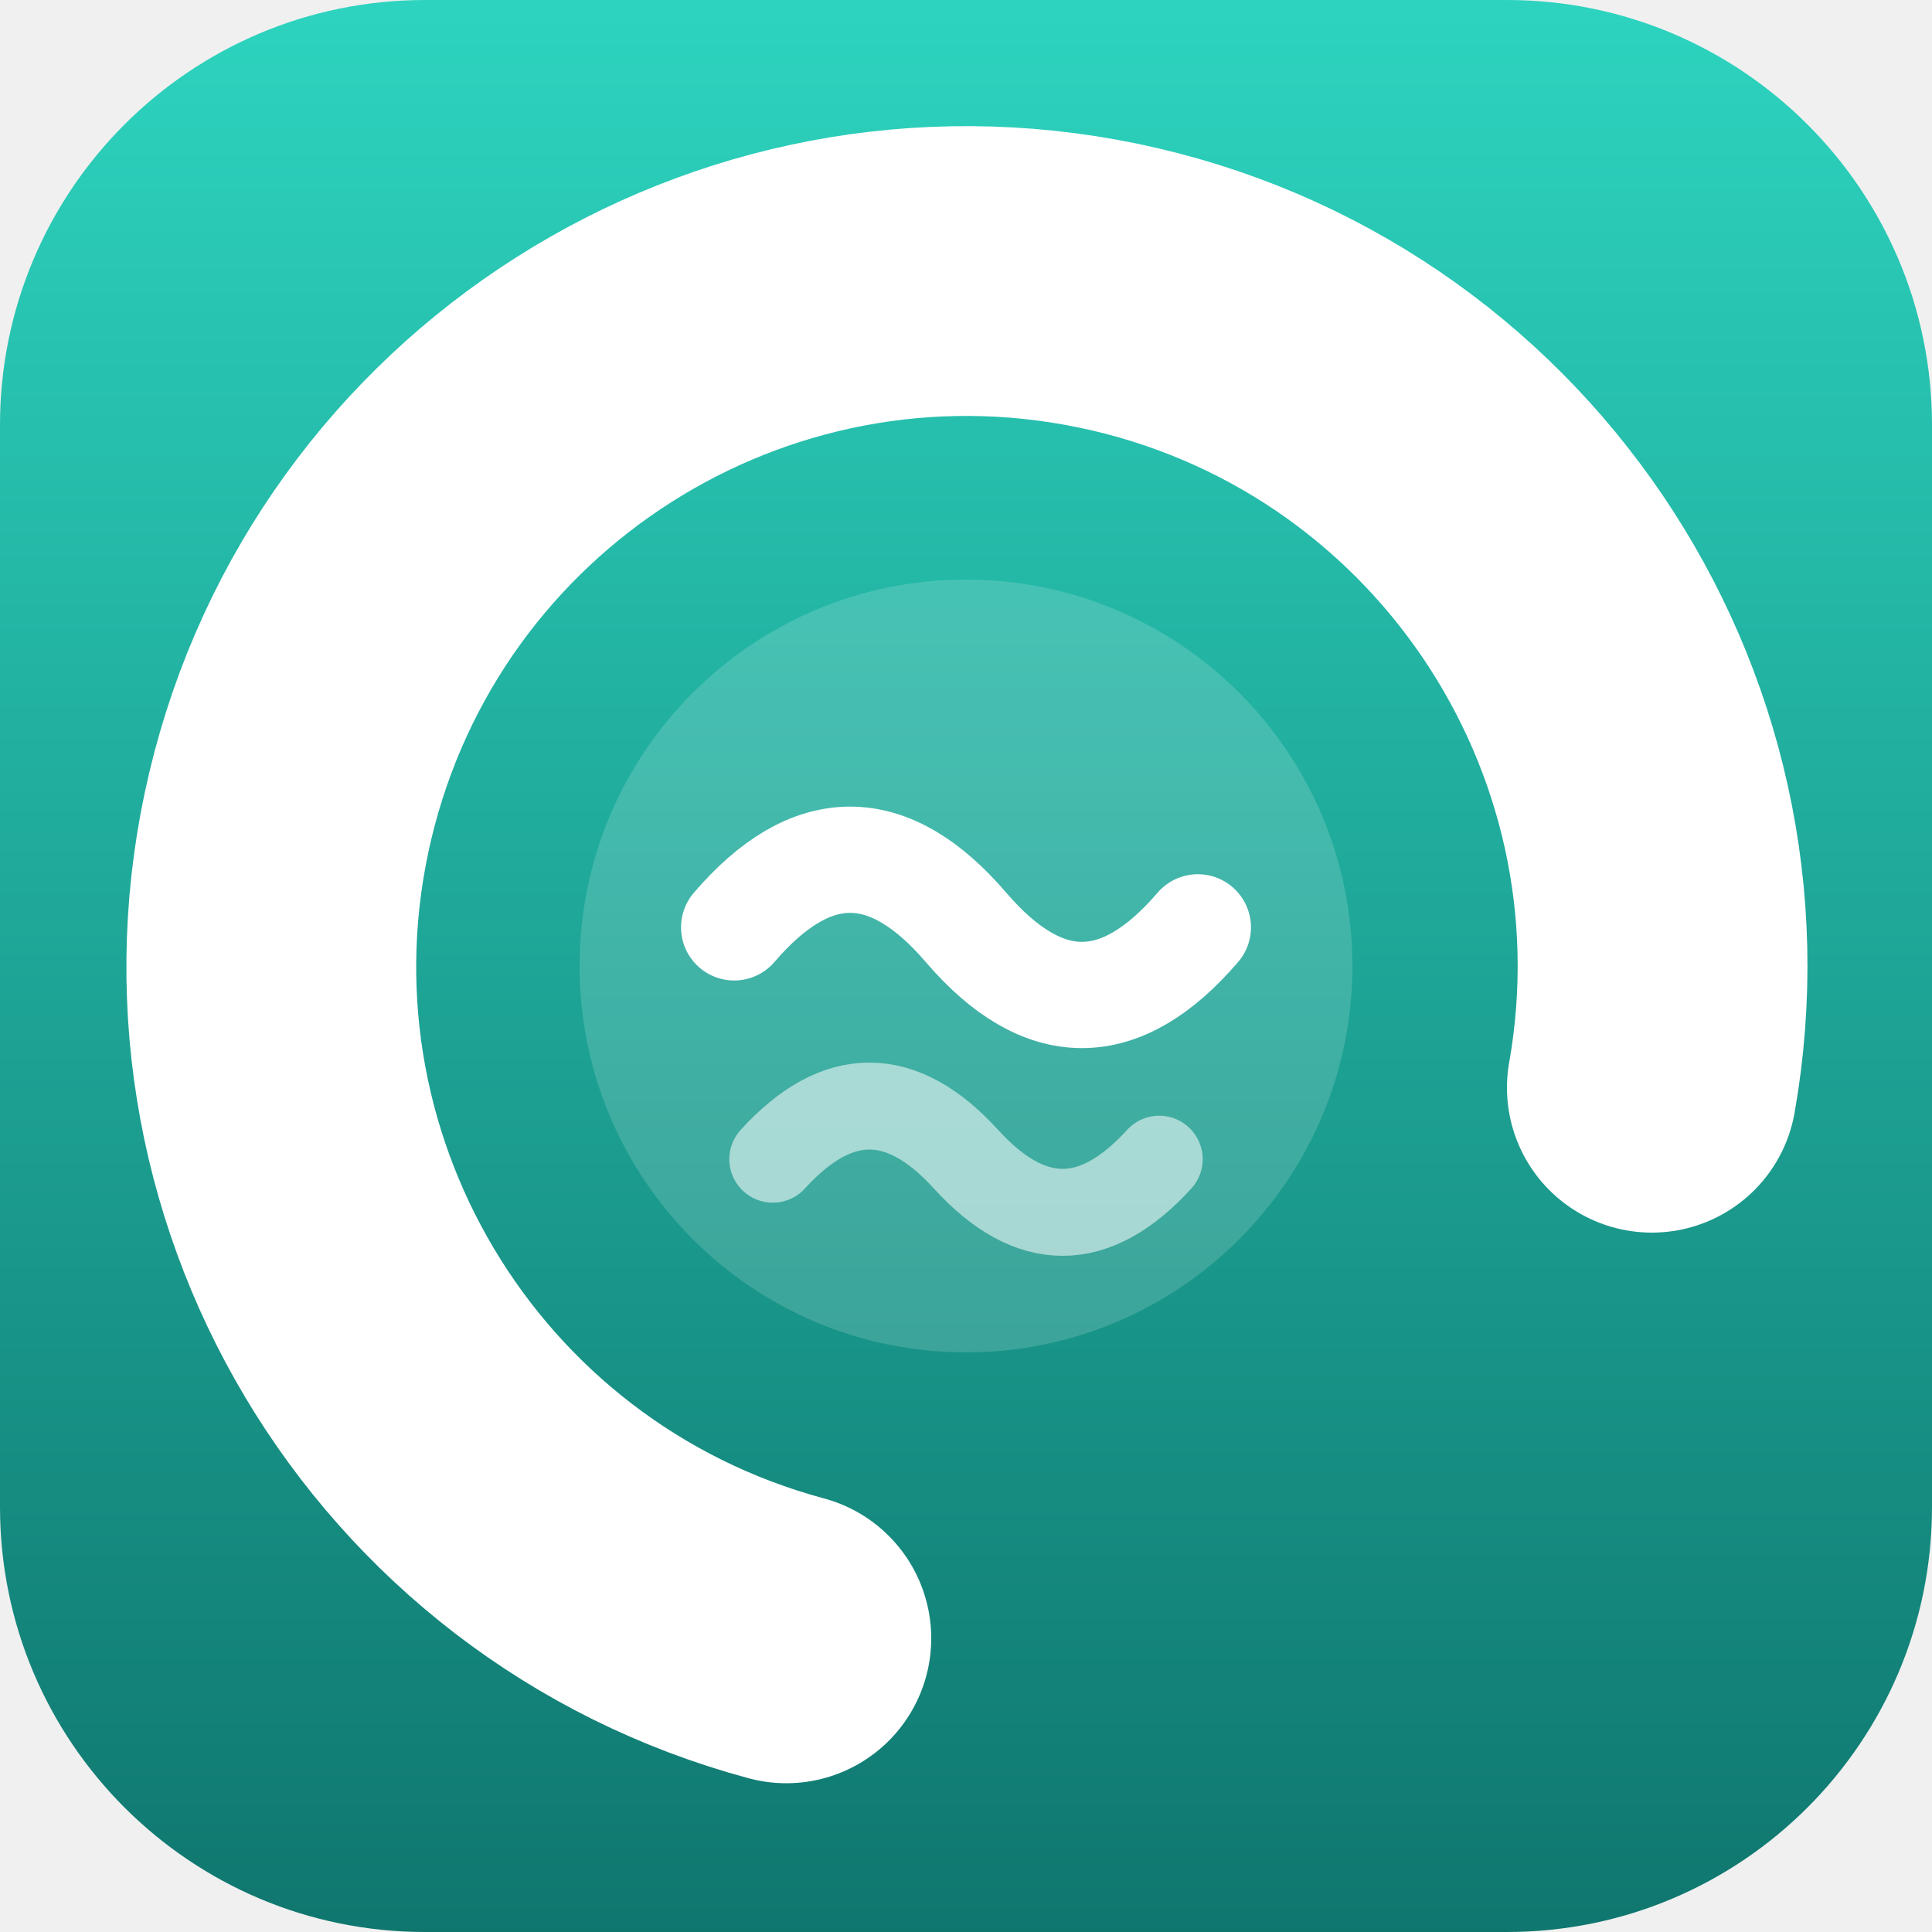
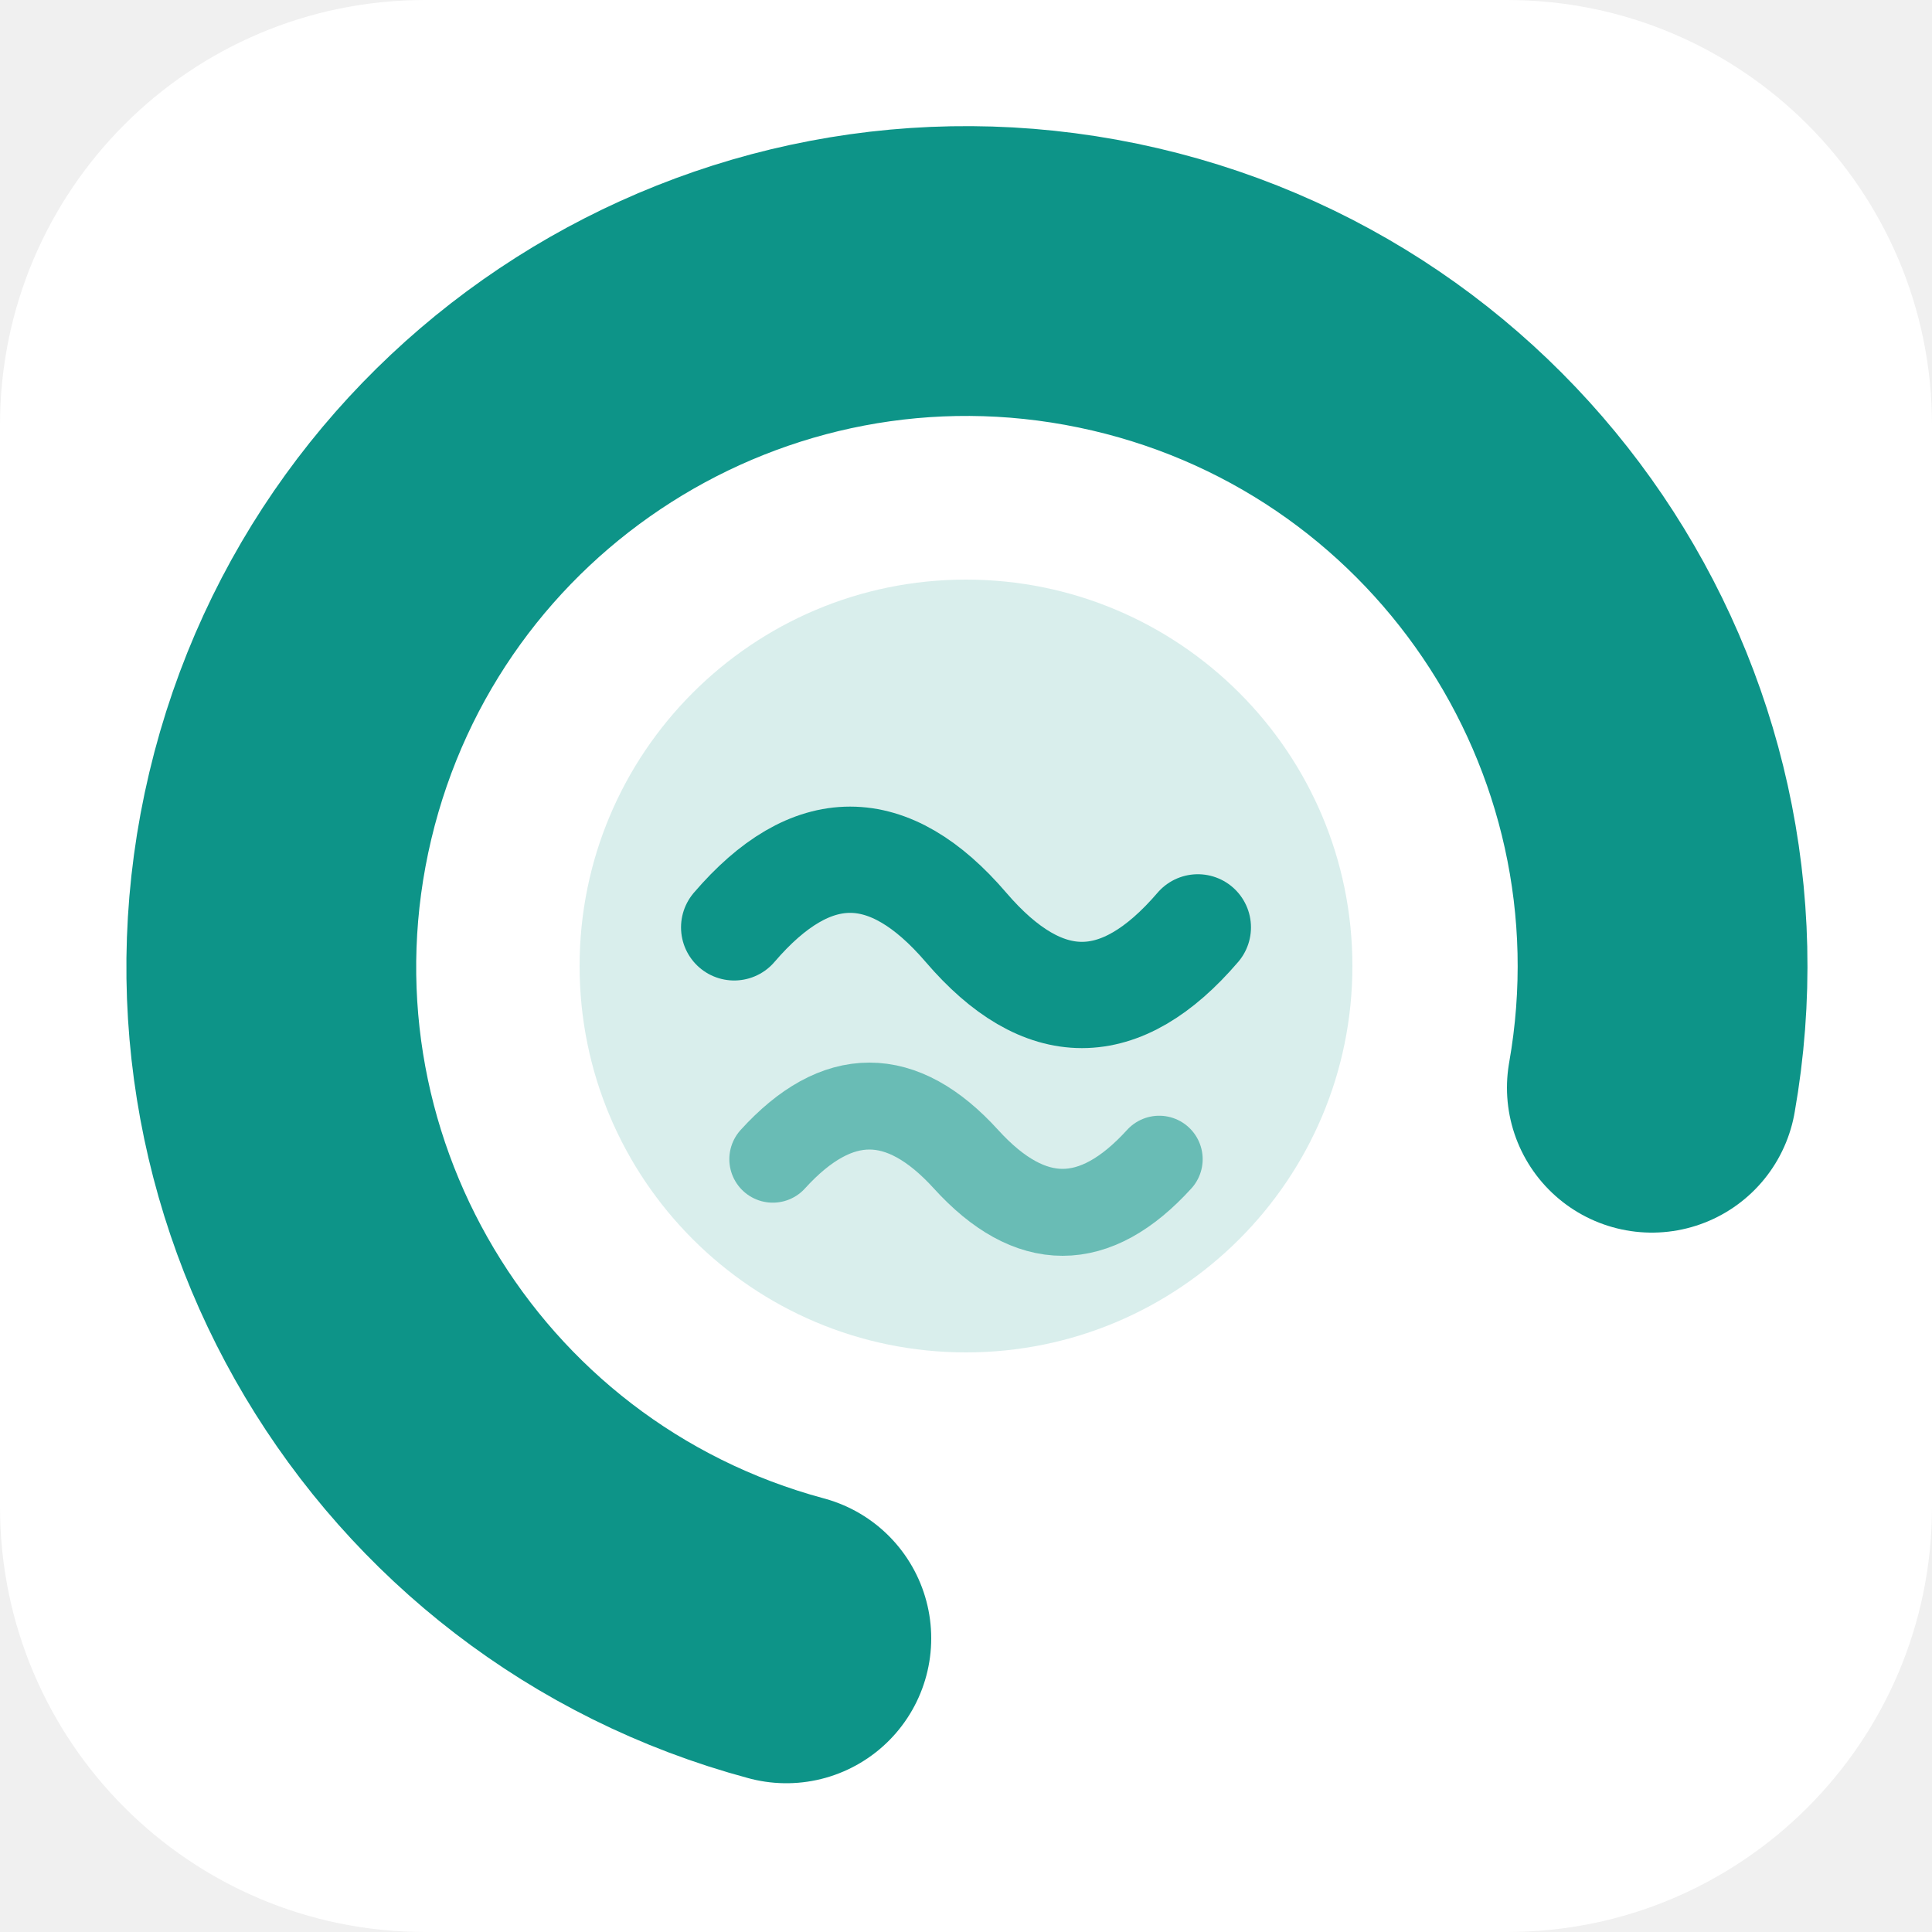
<svg xmlns="http://www.w3.org/2000/svg" width="512" height="512" viewBox="0 0 100 100">
  <defs>
    <linearGradient id="gTeal" x1="0" y1="0" x2="0" y2="1">
      <stop offset="0" stop-color="#2dd4bf" />
      <stop offset="1" stop-color="#0f766e" />
    </linearGradient>
    <linearGradient id="gTealH" x1="0" y1="0" x2="1" y2="1">
      <stop offset="0" stop-color="#14b8a6" />
      <stop offset="1" stop-color="#0f766e" />
    </linearGradient>
-     <linearGradient id="gSun" x1="0" y1="0" x2="0" y2="1">
-       <stop offset="0" stop-color="#fcd34d" />
-       <stop offset="1" stop-color="#fbbf24" />
-     </linearGradient>
  </defs>
-   <rect width="100" height="100" rx="22" fill="url(#gTeal)" />
-   <path d="M85.5 56.3 A36 36 0 1 0 40.7 84.8" fill="none" stroke="#ffffff" stroke-width="15" stroke-linecap="round" />
-   <circle cx="50" cy="50" r="20" fill="#ffffff" opacity="0.16" />
-   <path d="M38 48 q6 -7 12 0 q6 7 12 0" fill="none" stroke="#ffffff" stroke-width="5.5" stroke-linecap="round" />
-   <path d="M40 60 q5 -5.5 10 0 q5 5.5 10 0" fill="none" stroke="#ffffff" stroke-width="4.5" stroke-linecap="round" opacity="0.55" />
+   <rect width="100" height="100" rx="22" fill="#ffffff" />
+   <path d="M85.5 56.3 A36 36 0 1 0 40.7 84.8" fill="none" stroke="#0d9488" stroke-width="15" stroke-linecap="round" />
+   <circle cx="50" cy="50" r="20" fill="#0d9488" opacity="0.16" />
+   <path d="M38 48 q6 -7 12 0 q6 7 12 0" fill="none" stroke="#0d9488" stroke-width="5.5" stroke-linecap="round" />
+   <path d="M40 60 q5 -5.5 10 0 q5 5.5 10 0" fill="none" stroke="#0d9488" stroke-width="4.5" stroke-linecap="round" opacity="0.55" />
</svg>
